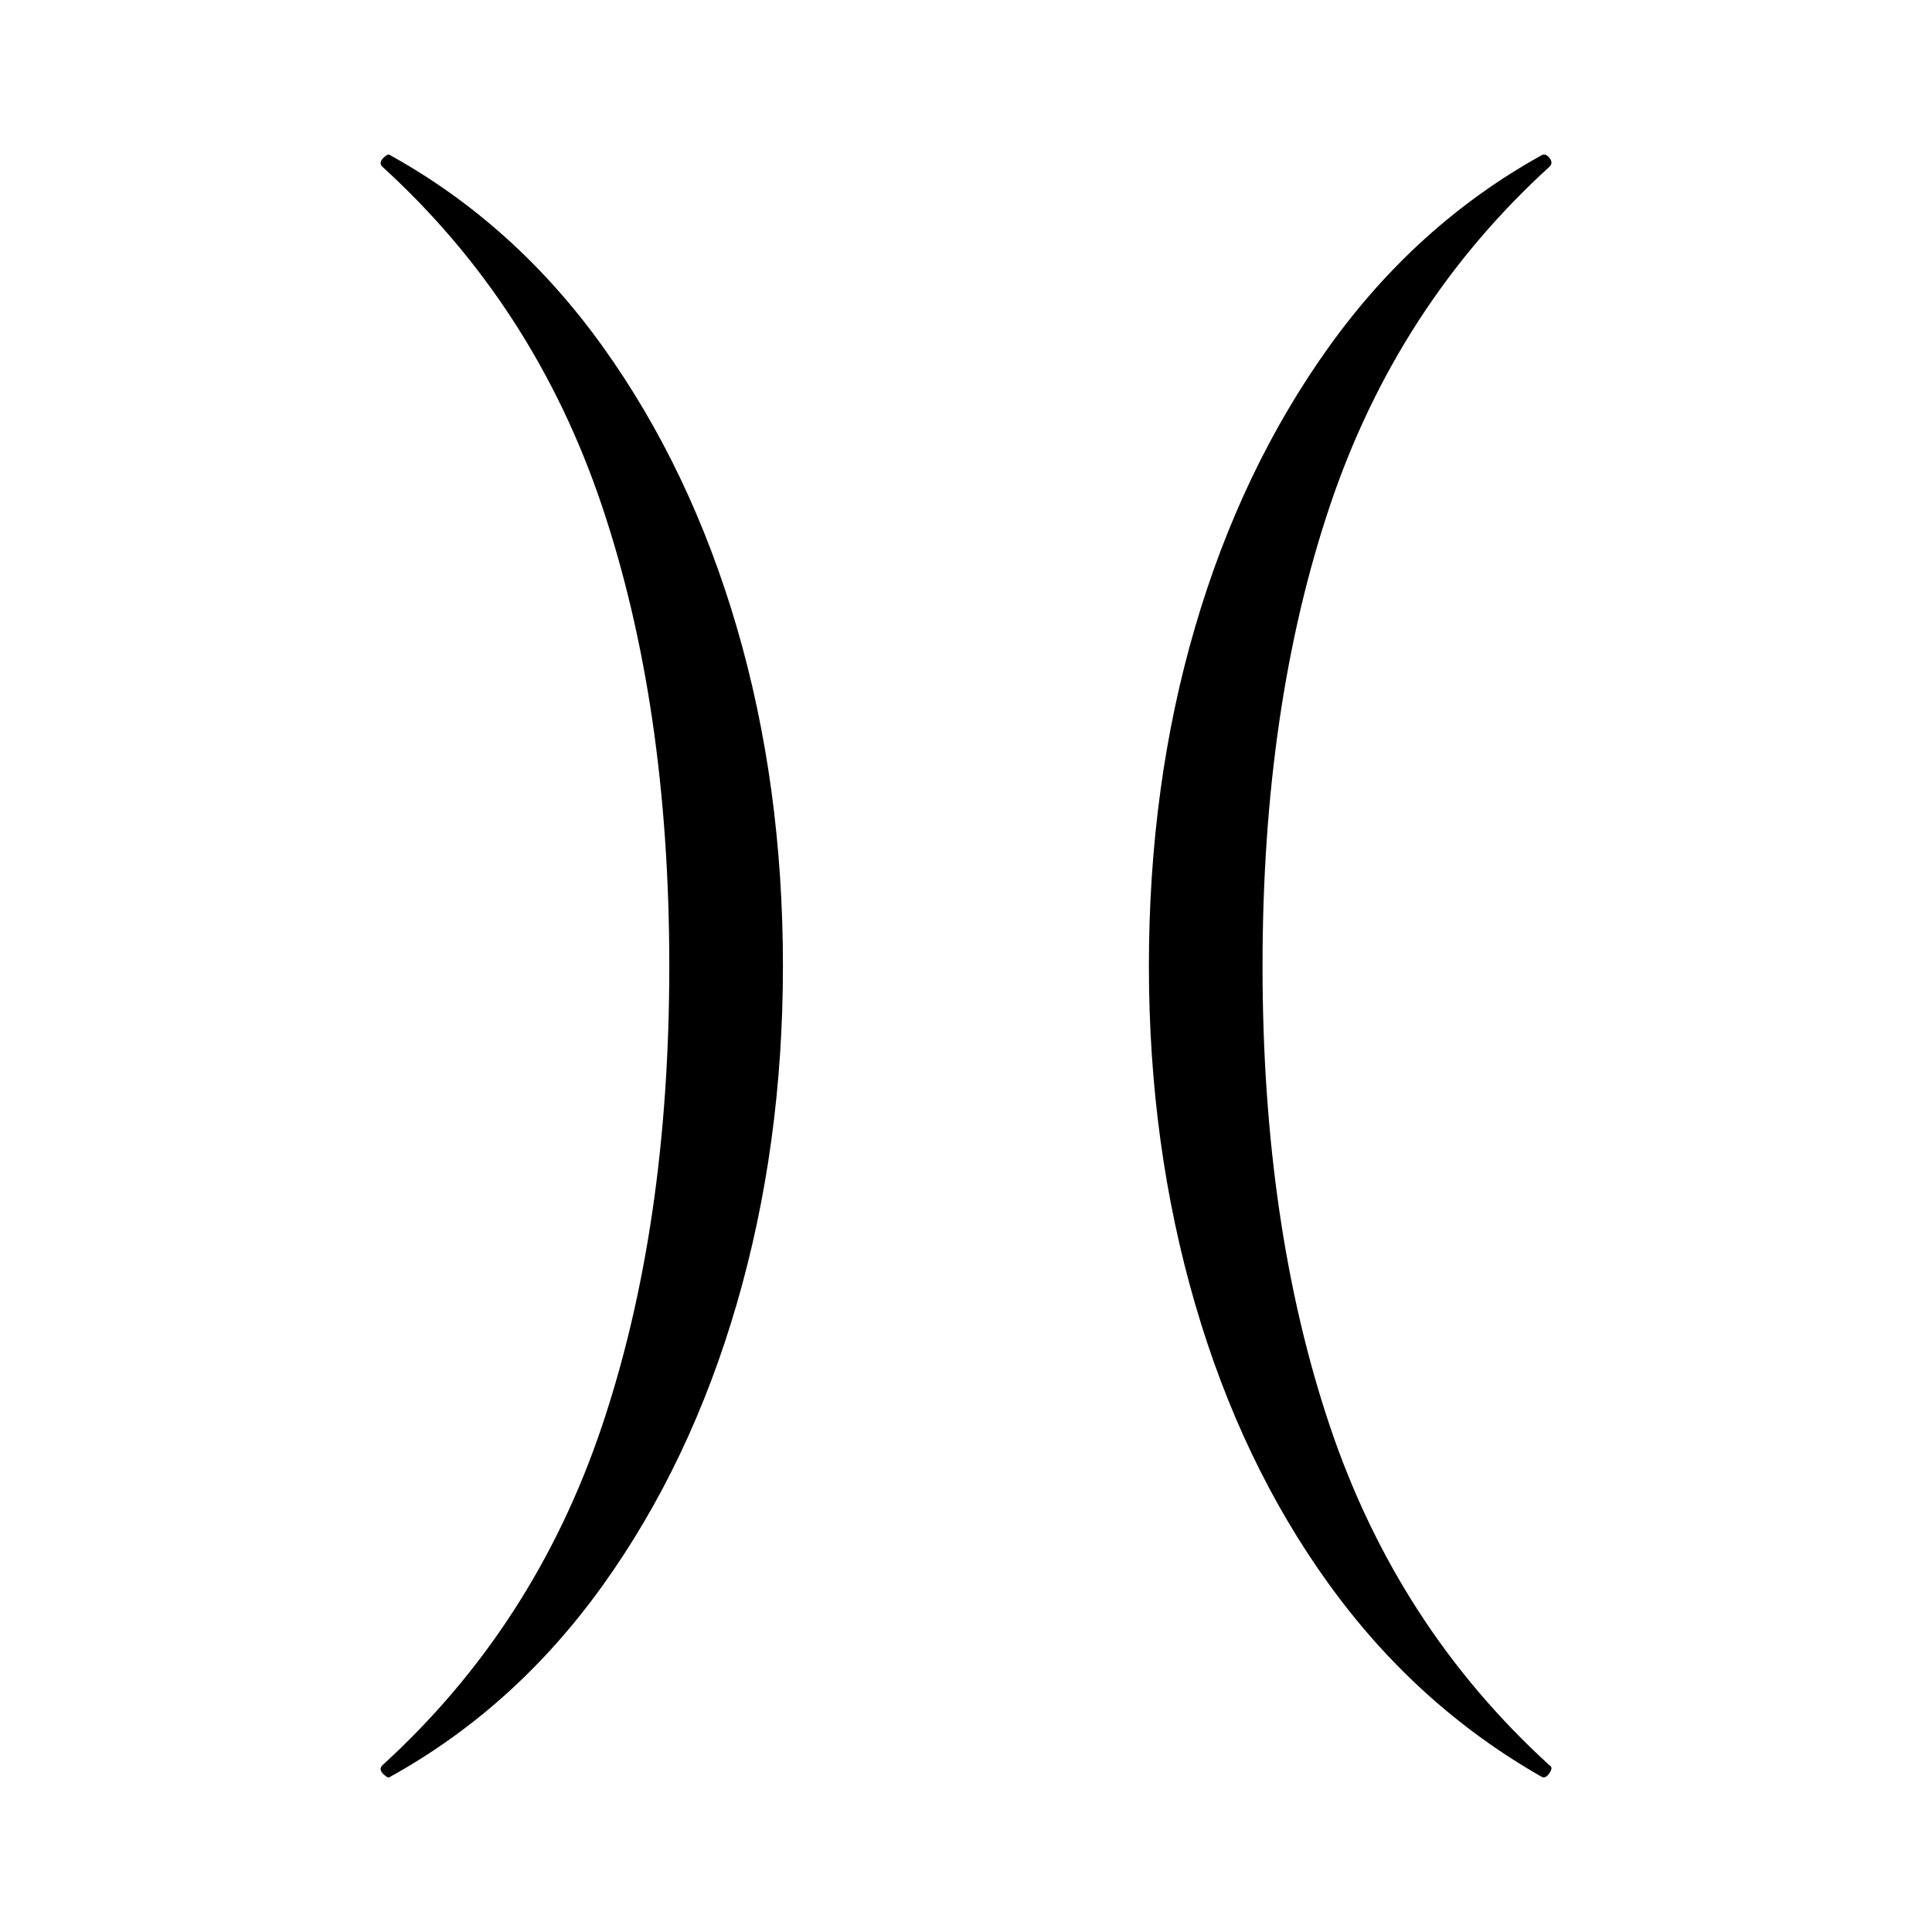
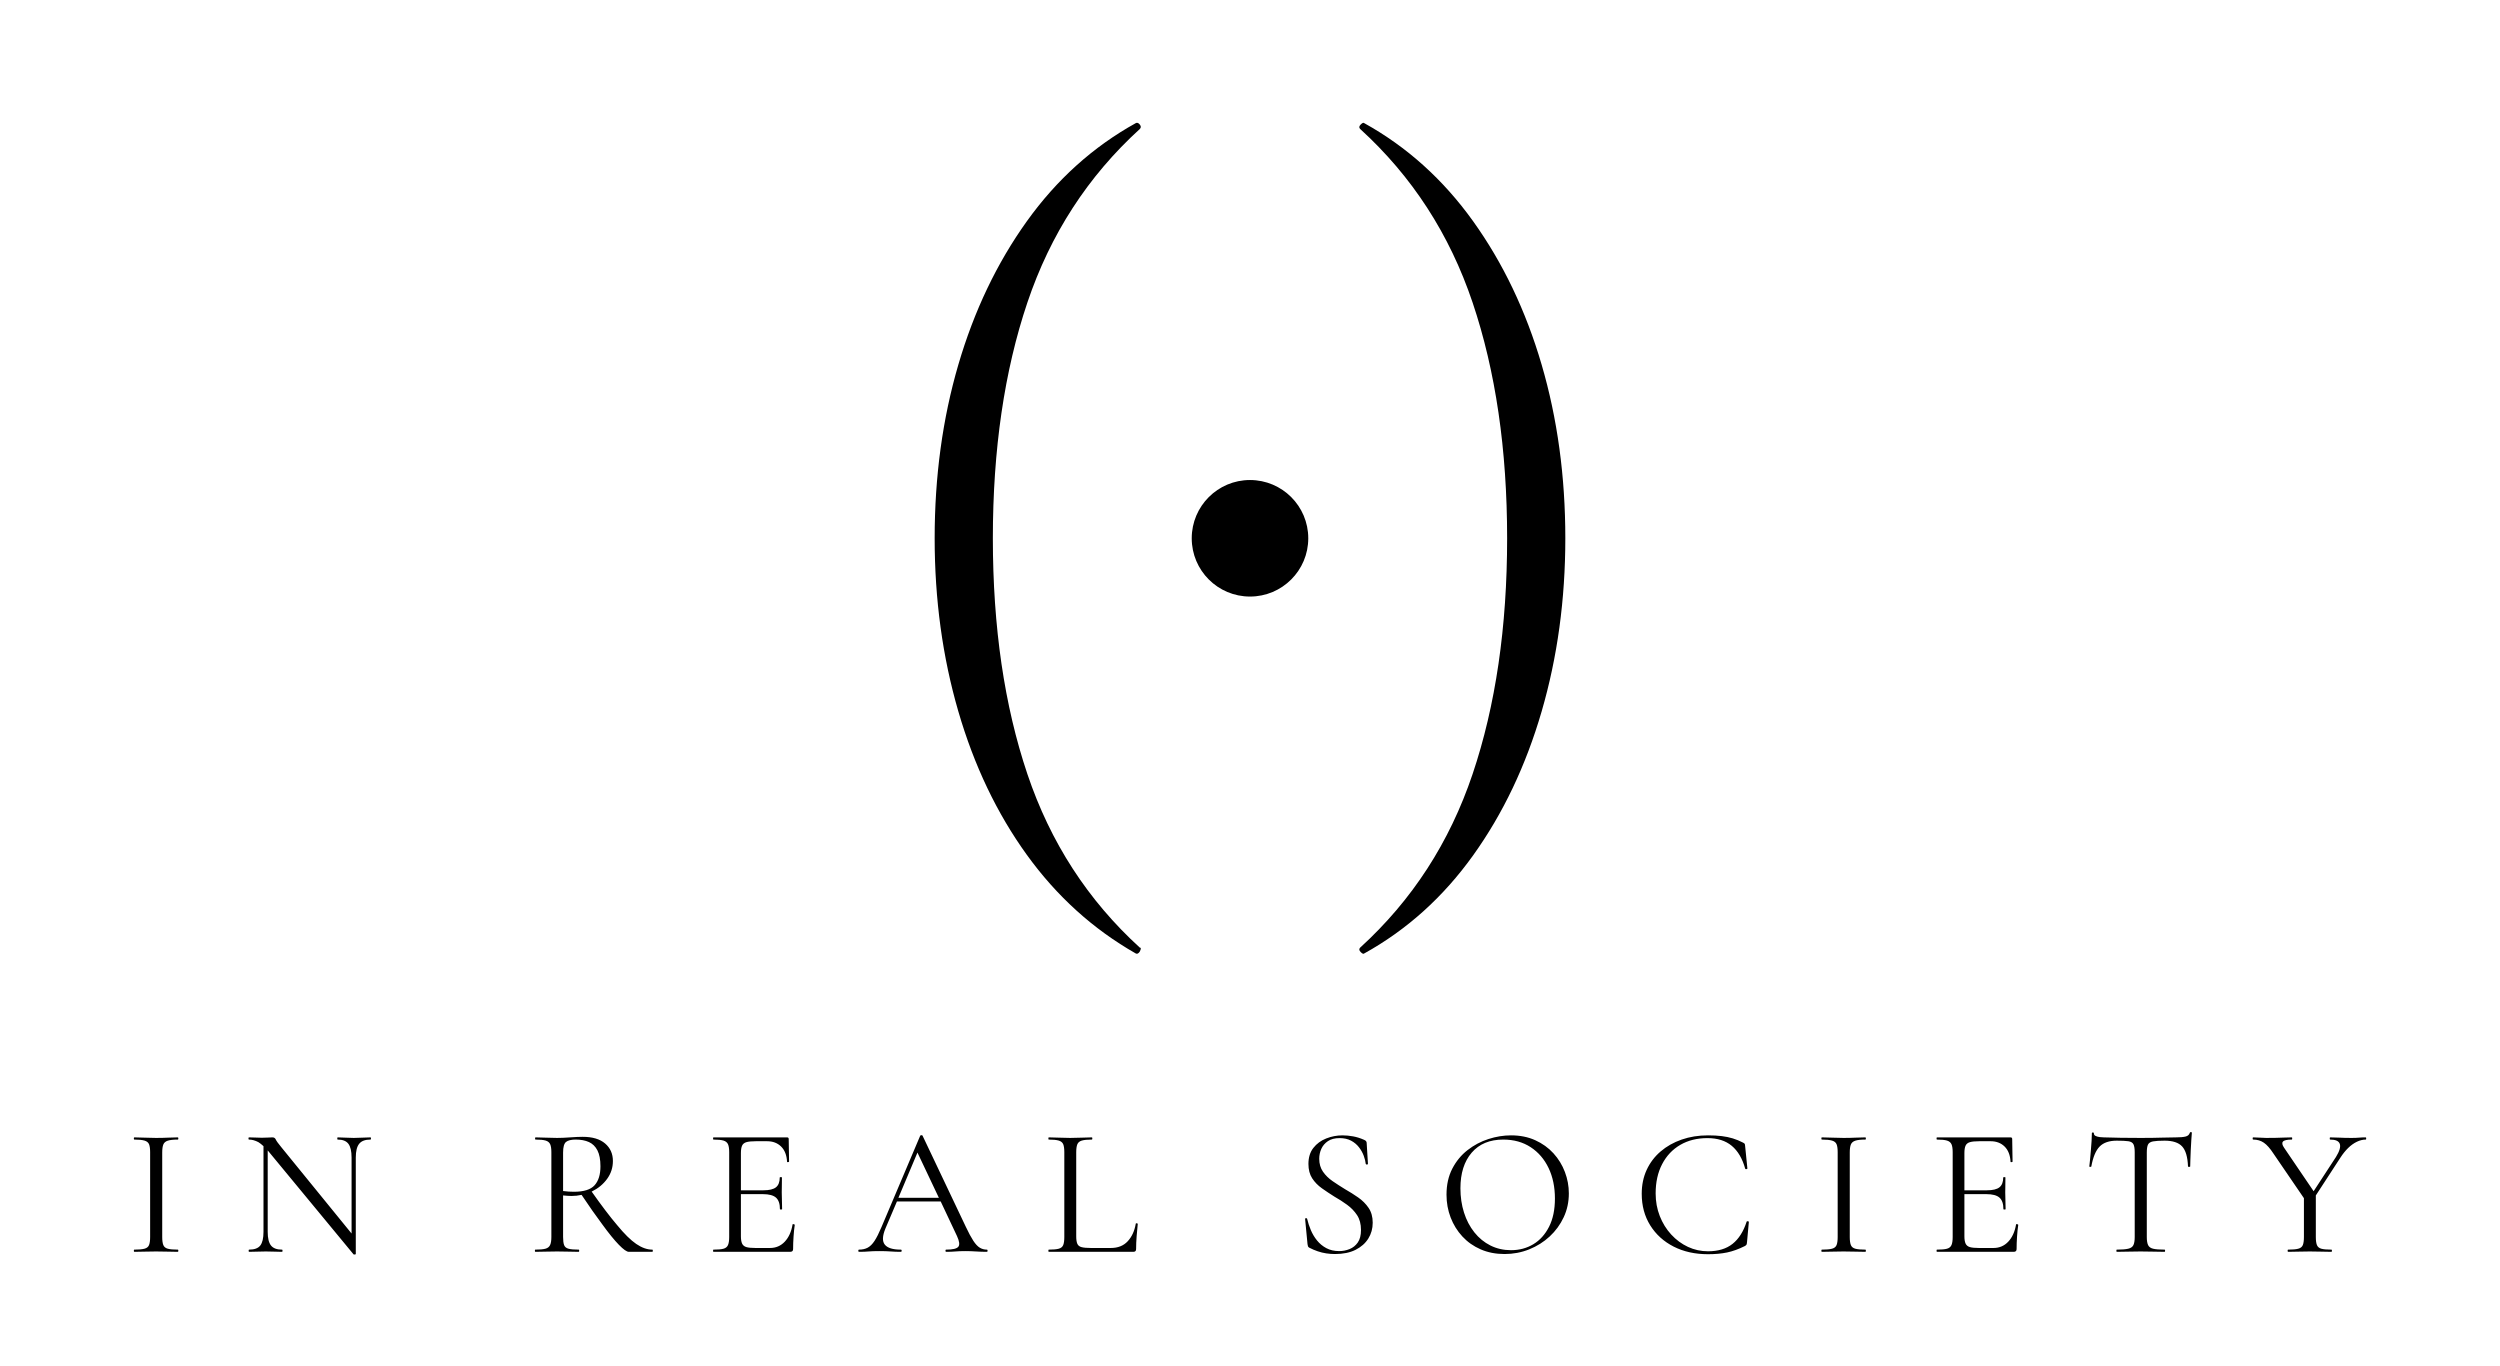
- <svg xmlns="http://www.w3.org/2000/svg" viewBox="0 0 400 400" width="400" height="400">
-   <g transform="translate(66.79,321.23) scale(0.39878)">
-     <path d="M239-304Q239-211 215-128.50Q191-46 145.50 17.50Q100 81 35 117Q34 118 31.50 115.50Q29 113 31 111Q110 39 145-65Q180-169 180-304Q180-439 145-543Q110-647 31-719Q29-721 31.50-723.50Q34-726 35-725Q100-689 145.50-625.50Q191-562 215-480Q239-398 239-304M429-304Q429-398 453-480Q477-562 522.50-625.50Q568-689 633-725Q635-726 637-723.50Q639-721 637-719Q558-647 523-543Q488-439 488-304Q488-169 523-65Q558 39 637 111Q639 112 637 115Q635 118 633 117Q568 80 522.50 17Q477-46 453-128.50Q429-211 429-304" fill="#000000" />
+ <svg xmlns="http://www.w3.org/2000/svg" viewBox="0 0 901 492" width="901" height="492">
+   <g transform="translate(311.97,302.06) scale(1.77725)">
+     <path d="M14 -60.8L14 -60.8Q14 -79.6 18.8 -96Q23.6 -112.4 32.7 -125.1Q41.8 -137.8 54.8 -145L54.8 -145Q55.2 -145.2 55.6 -144.7Q56 -144.2 55.6 -143.8L55.6 -143.8Q39.8 -129.4 32.8 -108.6Q25.8 -87.8 25.8 -60.8Q25.8 -33.8 32.8 -13Q39.8 7.8 55.6 22.2L55.6 22.2Q55.8 22.2 55.8 22.4L55.8 22.4Q55.8 22.6 55.6 23L55.6 23Q55.2 23.6 54.8 23.4L54.8 23.4Q41.8 16 32.7 3.4Q23.6 -9.2 18.8 -25.7Q14 -42.2 14 -60.8" fill="#000000" />
+   </g>
+   <g transform="translate(479.19,302.06) scale(1.77725)">
+     <path d="M47.8 -60.8L47.8 -60.8Q47.8 -42.2 43 -25.7Q38.2 -9.2 29.1 3.5Q20 16.2 7 23.4L7 23.4Q6.8 23.6 6.3 23.1Q5.8 22.6 6.2 22.2L6.2 22.2Q22 7.8 29 -13Q36 -33.8 36 -60.8L36 -60.8Q36 -87.8 29 -108.6Q22 -129.4 6.2 -143.8L6.2 -143.8Q5.8 -144.2 6.3 -144.7Q6.8 -145.2 7 -145L7 -145Q20 -137.8 29.1 -125.1Q38.2 -112.4 43 -96Q47.8 -79.6 47.8 -60.8" fill="#000000" />
+   </g>
+   <circle cx="450.50" cy="194.00" r="21.00" fill="#000000" />
+   <g transform="translate(45.33,451.16) scale(0.33)">
+     <path d="M39.8 -108.4L39.8 -16.2Q39.8 -10.4 41 -7.4Q42.2 -4.4 45.9 -3.4Q49.6 -2.4 56.8 -2.4L56.8 -2.4Q57.4 -2.4 57.4 -1.2Q57.4 0 56.8 0L56.8 0Q52 0 46.1 -0.2Q40.2 -0.4 33 -0.4L33 -0.4Q26.4 -0.4 20.3 -0.2Q14.2 0 9.4 0L9.4 0Q8.8 0 8.8 -1.2Q8.8 -2.4 9.4 -2.4L9.4 -2.4Q16.6 -2.4 20.4 -3.4Q24.2 -4.4 25.4 -7.4Q26.6 -10.4 26.6 -16.2L26.6 -16.2L26.6 -108.8Q26.6 -114.6 25.4 -117.5Q24.2 -120.4 20.4 -121.5Q16.6 -122.6 9.4 -122.6L9.4 -122.6Q8.8 -122.6 8.8 -123.8Q8.8 -125 9.4 -125L9.4 -125Q14.2 -125 20.3 -124.7Q26.4 -124.4 33 -124.4L33 -124.4Q40.2 -124.4 46.2 -124.7Q52.2 -125 56.8 -125L56.8 -125Q57.4 -125 57.4 -123.8Q57.4 -122.6 56.8 -122.6L56.8 -122.6Q49.6 -122.6 45.9 -121.4Q42.2 -120.2 41 -117.2Q39.8 -114.2 39.8 -108.4L39.8 -108.4M150.4 -21.8L150.4 -21.8L150.4 -115.4Q147.4 -118.2 144.8 -119.8L144.8 -119.8Q139.4 -122.6 134.6 -122.6L134.6 -122.6Q134 -122.6 134 -123.8Q134 -125 134.6 -125L134.6 -125Q138.2 -125 141.9 -124.8Q145.6 -124.6 148.6 -124.6L148.6 -124.6Q152.2 -124.6 155.4 -124.8Q158.6 -125 160.2 -125L160.2 -125Q162.8 -125 163.8 -122.7Q164.8 -120.4 169.6 -114.6L169.6 -114.6L246.6 -20L246.6 -103Q246.6 -113.4 243.1 -118Q239.6 -122.6 231.4 -122.6L231.4 -122.6Q231 -122.6 231 -123.8Q231 -125 231.4 -125L231.4 -125Q235.4 -125 239.7 -124.7Q244 -124.4 249 -124.4L249 -124.4Q253.8 -124.4 258.5 -124.7Q263.2 -125 267.2 -125L267.2 -125Q267.8 -125 267.8 -123.8Q267.8 -122.6 267.2 -122.6L267.2 -122.6Q258.6 -122.6 254.9 -118Q251.2 -113.4 251.2 -103L251.2 -103L251.2 2.4Q251.2 2.8 250.2 2.9Q249.2 3 248.8 2.8L248.8 2.8L156.8 -108.6Q155.8 -109.8 155 -110.8L155 -110.8L155 -21.8Q155 -11.4 158.6 -6.9Q162.2 -2.4 170.6 -2.4L170.6 -2.4Q171.2 -2.4 171.2 -1.2Q171.2 0 170.6 0L170.6 0Q166.6 0 162.4 -0.2Q158.2 -0.4 153 -0.4L153 -0.4Q148 -0.4 143.4 -0.2Q138.8 0 134.6 0L134.6 0Q134.2 0 134.2 -1.2Q134.2 -2.4 134.6 -2.4L134.6 -2.4Q143.4 -2.4 146.9 -6.9Q150.4 -11.4 150.4 -21.8M575 0L549.4 0Q546 0 538.5 -7.7Q531 -15.4 520.4 -30L520.4 -30Q510.2 -43.6 497.8 -62.2L497.8 -62.2Q492.4 -61 486.6 -61L486.6 -61Q484.6 -61 482.1 -61.2Q479.6 -61.4 477.6 -61.6L477.6 -61.6L477.6 -16.2Q477.6 -10.4 478.7 -7.4Q479.8 -4.4 483.5 -3.4Q487.2 -2.4 494.6 -2.4L494.6 -2.4Q495.2 -2.4 495.2 -1.2Q495.2 0 494.6 0L494.6 0Q489.8 0 483.9 -0.2Q478 -0.4 471 -0.4L471 -0.4Q464.4 -0.4 458.3 -0.2Q452.2 0 447.2 0L447.2 0Q446.8 0 446.8 -1.2Q446.8 -2.4 447.2 -2.4L447.2 -2.4Q454.6 -2.4 458.3 -3.4Q462 -4.4 463.4 -7.4Q464.8 -10.4 464.8 -16.2L464.8 -16.2L464.8 -108.8Q464.8 -114.6 463.5 -117.5Q462.2 -120.4 458.6 -121.5Q455 -122.6 447.6 -122.6L447.6 -122.6Q447 -122.6 447 -123.8Q447 -125 447.6 -125L447.6 -125Q452.4 -125 458.4 -124.7Q464.4 -124.4 471 -124.4L471 -124.4Q477.2 -124.4 485.3 -125Q493.4 -125.6 499 -125.6L499 -125.6Q515 -125.6 523.5 -118.3Q532 -111 532 -99.2L532 -99.2Q532 -88.4 525.7 -79.7Q519.4 -71 509.2 -66L509.2 -66Q509 -66 508.8 -65.8L508.8 -65.8Q525 -42.8 536.6 -29.2L536.6 -29.2Q548.4 -14.8 557.5 -8.6Q566.6 -2.4 575 -2.4L575 -2.4Q575.6 -2.4 575.6 -1.2Q575.6 0 575 0L575 0M518.4 -93.4L518.4 -93.4Q518.4 -104.4 515.1 -110.8Q511.8 -117.2 505.8 -119.9Q499.8 -122.6 491.4 -122.6L491.4 -122.6Q484 -122.6 480.8 -120Q477.6 -117.4 477.6 -108.4L477.6 -108.4L477.6 -66.4Q480.4 -66 483.6 -65.8Q486.8 -65.6 489.4 -65.6L489.4 -65.6Q505.6 -65.6 512 -72.7Q518.4 -79.8 518.4 -93.4M725.6 0L725.6 0L641.8 0Q641.4 0 641.4 -1.2Q641.4 -2.4 641.8 -2.4L641.8 -2.4Q649.2 -2.4 652.8 -3.4Q656.4 -4.4 657.7 -7.4Q659 -10.4 659 -16.2L659 -16.2L659 -108.8Q659 -114.6 657.7 -117.5Q656.4 -120.4 652.8 -121.5Q649.2 -122.6 641.8 -122.6L641.8 -122.6Q641.4 -122.6 641.4 -123.8Q641.4 -125 641.8 -125L641.8 -125L722.2 -125Q724 -125 724 -123.2L724 -123.2L724.4 -98.6Q724.4 -98 723.4 -98L723.4 -98Q722.4 -97.8 722.2 -98.2L722.2 -98.2Q722.2 -98.2 722.2 -98.4L722.2 -98.4Q721.6 -109.2 715.7 -115Q709.8 -120.8 700.4 -120.8L700.4 -120.8L688.2 -120.8Q681.4 -120.8 677.9 -119.8Q674.4 -118.8 673.1 -116Q671.8 -113.2 671.8 -107.8L671.8 -107.8L671.8 -67.2L696.4 -67.2Q706 -67.2 710.1 -70.5Q714.2 -73.8 714.2 -81.2L714.2 -81.2Q714.2 -81.6 715.4 -81.6Q716.6 -81.6 716.6 -81.2L716.6 -81.2Q716.6 -75.2 716.5 -71.9Q716.4 -68.6 716.4 -65L716.4 -65Q716.4 -60.4 716.6 -56Q716.8 -51.6 716.8 -46.6L716.8 -46.6Q716.8 -46.2 715.6 -46.2Q714.4 -46.2 714.4 -46.6L714.4 -46.6Q714.4 -55.4 710.1 -59.2Q705.8 -63 695.8 -63L695.8 -63L671.8 -63L671.8 -17Q671.8 -11.8 673.1 -9Q674.4 -6.2 677.7 -5.2Q681 -4.2 687.6 -4.2L687.6 -4.2L703.6 -4.2Q713.2 -4.2 719.7 -11.1Q726.2 -18 728.2 -29.8L728.2 -29.8Q728.2 -30 728.2 -30L728.2 -30Q728.4 -30.4 729.4 -30.2L729.4 -30.2Q730.6 -30 730.6 -29.4L730.6 -29.4Q729.8 -24.2 729.3 -16.8Q728.8 -9.4 728.8 -3L728.8 -3Q728.8 0 725.6 0M940.4 -2.4L940.4 -2.4Q941.2 -2.4 941.2 -1.2Q941.2 0 940.4 0L940.4 0Q934.6 0 928.6 -0.4Q922.6 -0.8 917 -0.8L917 -0.8Q910.8 -0.8 906.2 -0.4Q901.6 0 896 0L896 0Q895.2 0 895.2 -1.2Q895.2 -2.4 896 -2.4L896 -2.4Q906.6 -2.4 909.2 -5.5Q911.8 -8.6 907.8 -17.2L907.8 -17.2L890 -55L842.2 -55L829.6 -25.4Q824.6 -13.2 829 -7.8Q833.4 -2.4 846.4 -2.4L846.4 -2.4Q847.4 -2.4 847.4 -1.2Q847.4 0 846.4 0L846.4 0Q840.4 0 835.4 -0.4Q830.4 -0.8 822.8 -0.8L822.8 -0.8Q815.6 -0.8 811.3 -0.4Q807 0 800.8 0L800.8 0Q800 0 800 -1.2Q800 -2.4 800.8 -2.4L800.8 -2.4Q806.2 -2.4 810.2 -4.5Q814.2 -6.6 817.7 -11.9Q821.2 -17.2 825.4 -27.2L825.4 -27.2L867.6 -126.8Q868 -127.4 869 -127.4Q870 -127.4 870.2 -126.8L870.2 -126.8L917.4 -27.4Q922 -17.6 925.6 -12.1Q929.2 -6.6 932.7 -4.5Q936.2 -2.4 940.4 -2.4M843.8 -59L888 -59L864.6 -108.4L843.8 -59M1038 -108.6L1038 -108.6L1038 -17Q1038 -11.6 1039.2 -8.8Q1040.4 -6 1043.9 -5.1Q1047.4 -4.2 1054 -4.2L1054 -4.2L1075.8 -4.2Q1087.4 -4.2 1094.2 -11.5Q1101 -18.8 1103 -30.6L1103 -30.6Q1103 -30.8 1103 -30.8L1103 -30.8Q1103.2 -31.2 1104.2 -31.2L1104.2 -31.2Q1105.2 -31 1105.2 -30.4L1105.2 -30.4Q1104.6 -25 1104 -17.3Q1103.4 -9.6 1103.4 -3L1103.4 -3Q1103.4 0 1100.4 0L1100.4 0L1008 0Q1007.6 0 1007.6 -1.2Q1007.6 -2.4 1008 -2.4L1008 -2.4Q1015.2 -2.4 1018.9 -3.4Q1022.6 -4.4 1023.8 -7.4Q1025 -10.4 1025 -16.2L1025 -16.2L1025 -108.8Q1025 -114.6 1023.8 -117.5Q1022.6 -120.4 1018.9 -121.5Q1015.2 -122.6 1008 -122.6L1008 -122.6Q1007.6 -122.6 1007.6 -123.8Q1007.6 -125 1008 -125L1008 -125Q1012.8 -125 1018.8 -124.7Q1024.8 -124.4 1031.4 -124.4L1031.4 -124.4Q1038.4 -124.4 1044.4 -124.7Q1050.4 -125 1055 -125L1055 -125Q1055.6 -125 1055.6 -123.8Q1055.6 -122.6 1055 -122.6L1055 -122.6Q1047.8 -122.6 1044.1 -121.5Q1040.4 -120.4 1039.2 -117.4Q1038 -114.4 1038 -108.6M1303.4 -101.6L1303.4 -101.6Q1303.4 -93.4 1307.5 -87.5Q1311.6 -81.6 1318 -77.2Q1324.4 -72.8 1331.6 -68.4L1331.6 -68.4Q1339 -64.2 1345.9 -59.4Q1352.8 -54.6 1357.3 -48Q1361.8 -41.4 1361.8 -31.8Q1361.8 -22.2 1357 -14.5Q1352.2 -6.8 1343.1 -2.2Q1334 2.4 1320.6 2.4L1320.6 2.4Q1315.8 2.4 1311.1 1.7Q1306.4 1 1301.7 -0.6Q1297 -2.2 1292.4 -4.6L1292.4 -4.6Q1291.4 -5.2 1291.1 -6.1Q1290.8 -7 1290.6 -8.4L1290.6 -8.4L1288 -35.6Q1288 -36 1288 -36.4L1288 -36.4Q1288.4 -36.6 1289 -36.8L1289 -36.8Q1290 -36.8 1290.2 -36L1290.2 -36Q1291.6 -30 1294.2 -23.8Q1296.8 -17.6 1301 -12.4Q1305.2 -7.2 1311.2 -4Q1317.2 -0.8 1325.2 -0.8L1325.2 -0.8Q1331 -0.8 1336.5 -3Q1342 -5.2 1345.5 -10.2Q1349 -15.2 1349 -23.8L1349 -23.8Q1349 -33.6 1344.7 -40.1Q1340.4 -46.6 1333.8 -51.4Q1327.2 -56.2 1319.8 -60.4L1319.8 -60.4Q1312.8 -64.8 1306.3 -69.4Q1299.8 -74 1295.7 -80.3Q1291.6 -86.6 1291.6 -96L1291.6 -96Q1291.6 -106.6 1297 -113.5Q1302.4 -120.4 1311 -123.8Q1319.6 -127.2 1328.8 -127.2L1328.8 -127.2Q1334.4 -127.2 1340.4 -126.1Q1346.4 -125 1352.2 -122.4L1352.2 -122.4Q1353.8 -121.8 1354.5 -120.9Q1355.2 -120 1355.2 -119L1355.2 -119L1356.6 -96.2Q1356.6 -95.4 1355.6 -95.3Q1354.6 -95.2 1354.2 -96L1354.2 -96Q1353.8 -100 1352 -104.9Q1350.2 -109.8 1346.8 -114.2Q1343.4 -118.6 1338.2 -121.4Q1333 -124.2 1325.6 -124.2L1325.6 -124.2Q1317.8 -124.2 1312.9 -120.9Q1308 -117.6 1305.7 -112.5Q1303.4 -107.4 1303.4 -101.6M1505.8 2.4L1505.8 2.4Q1491.4 2.4 1479.7 -2.7Q1468 -7.8 1459.7 -16.8Q1451.4 -25.8 1446.9 -37.5Q1442.4 -49.2 1442.4 -62.4L1442.4 -62.4Q1442.4 -78.6 1448.7 -90.8Q1455 -103 1465.4 -111.1Q1475.8 -119.2 1488.2 -123.2Q1500.6 -127.2 1512.8 -127.2L1512.8 -127.2Q1527.6 -127.2 1539.3 -121.9Q1551 -116.6 1559.2 -107.6Q1567.4 -98.6 1571.7 -87.2Q1576 -75.8 1576 -63.8L1576 -63.8Q1576 -49.8 1570.4 -37.8Q1564.8 -25.8 1555.1 -16.8Q1545.4 -7.8 1532.7 -2.7Q1520 2.4 1505.8 2.4M1512.8 -1.8L1512.8 -1.8Q1526.4 -1.8 1537.2 -8.3Q1548 -14.8 1554.4 -27.4Q1560.8 -40 1560.8 -58.2L1560.8 -58.2Q1560.8 -77 1553.9 -91.5Q1547 -106 1534.3 -114.3Q1521.6 -122.6 1504.4 -122.6L1504.4 -122.6Q1482.2 -122.6 1469.9 -108.3Q1457.6 -94 1457.6 -69.4L1457.6 -69.4Q1457.6 -55.2 1461.5 -42.9Q1465.4 -30.6 1472.8 -21.3Q1480.2 -12 1490.4 -6.9Q1500.6 -1.8 1512.8 -1.8M1728 -127.2L1728 -127.2Q1736.4 -127.2 1742.9 -126.4Q1749.4 -125.6 1755 -123.9Q1760.6 -122.2 1766.4 -119.2L1766.4 -119.2Q1767.8 -118.4 1768.1 -117.9Q1768.4 -117.4 1768.6 -114.8L1768.6 -114.8L1771 -91Q1771 -90.6 1770 -90.3Q1769 -90 1768.6 -90.8L1768.6 -90.8Q1764 -107.4 1753.9 -115.8Q1743.8 -124.2 1727.4 -124.2L1727.4 -124.2Q1710.4 -124.2 1697.7 -116.8Q1685 -109.4 1677.9 -95.8Q1670.8 -82.2 1670.8 -63.8L1670.8 -63.8Q1670.8 -50.6 1675.3 -39.1Q1679.8 -27.6 1687.8 -18.9Q1695.8 -10.2 1706.1 -5.4Q1716.4 -0.6 1728 -0.6L1728 -0.6Q1744.6 -0.6 1754.8 -8.7Q1765 -16.8 1770.2 -33L1770.2 -33Q1770.4 -33.6 1771.5 -33.4Q1772.6 -33.2 1772.6 -32.8L1772.6 -32.8L1770.6 -10.8Q1770.4 -8.4 1770 -7.8Q1769.6 -7.2 1768.4 -6.4L1768.4 -6.4Q1758 -1.2 1748.8 0.7Q1739.6 2.6 1728 2.6L1728 2.6Q1706.8 2.6 1690.5 -5.7Q1674.2 -14 1664.9 -28.9Q1655.6 -43.8 1655.6 -63.4L1655.6 -63.4Q1655.6 -77.8 1661 -89.5Q1666.4 -101.2 1676.2 -109.6Q1686 -118 1699.2 -122.6Q1712.4 -127.2 1728 -127.2M1882.8 -108.4L1882.8 -16.2Q1882.8 -10.4 1884 -7.4Q1885.2 -4.4 1888.9 -3.4Q1892.6 -2.4 1899.8 -2.4L1899.8 -2.4Q1900.4 -2.4 1900.4 -1.2Q1900.4 0 1899.8 0L1899.8 0Q1895 0 1889.1 -0.2Q1883.2 -0.4 1876 -0.4L1876 -0.4Q1869.4 -0.4 1863.3 -0.2Q1857.2 0 1852.4 0L1852.4 0Q1851.8 0 1851.8 -1.2Q1851.8 -2.4 1852.4 -2.4L1852.4 -2.4Q1859.6 -2.4 1863.4 -3.4Q1867.2 -4.4 1868.4 -7.4Q1869.6 -10.4 1869.6 -16.2L1869.6 -16.2L1869.6 -108.8Q1869.6 -114.6 1868.4 -117.5Q1867.2 -120.4 1863.4 -121.5Q1859.6 -122.6 1852.4 -122.6L1852.4 -122.6Q1851.8 -122.6 1851.8 -123.8Q1851.8 -125 1852.4 -125L1852.4 -125Q1857.2 -125 1863.3 -124.7Q1869.4 -124.4 1876 -124.4L1876 -124.4Q1883.2 -124.4 1889.2 -124.7Q1895.2 -125 1899.8 -125L1899.8 -125Q1900.4 -125 1900.4 -123.8Q1900.4 -122.6 1899.8 -122.6L1899.8 -122.6Q1892.6 -122.6 1888.9 -121.4Q1885.2 -120.2 1884 -117.2Q1882.8 -114.2 1882.8 -108.4L1882.8 -108.4M2061.8 0L2061.8 0L1978 0Q1977.6 0 1977.6 -1.2Q1977.6 -2.4 1978 -2.4L1978 -2.4Q1985.4 -2.4 1989 -3.4Q1992.6 -4.4 1993.9 -7.4Q1995.2 -10.4 1995.2 -16.2L1995.2 -16.2L1995.2 -108.8Q1995.2 -114.6 1993.9 -117.5Q1992.6 -120.4 1989 -121.5Q1985.4 -122.6 1978 -122.6L1978 -122.6Q1977.6 -122.6 1977.6 -123.8Q1977.6 -125 1978 -125L1978 -125L2058.4 -125Q2060.2 -125 2060.2 -123.2L2060.2 -123.2L2060.6 -98.6Q2060.6 -98 2059.6 -98L2059.6 -98Q2058.6 -97.8 2058.4 -98.2L2058.4 -98.2Q2058.4 -98.2 2058.4 -98.4L2058.4 -98.4Q2057.8 -109.2 2051.9 -115Q2046 -120.8 2036.6 -120.8L2036.6 -120.8L2024.4 -120.8Q2017.6 -120.8 2014.1 -119.8Q2010.6 -118.8 2009.3 -116Q2008 -113.2 2008 -107.8L2008 -107.8L2008 -67.2L2032.6 -67.2Q2042.2 -67.2 2046.3 -70.5Q2050.4 -73.8 2050.4 -81.2L2050.4 -81.2Q2050.4 -81.6 2051.6 -81.6Q2052.8 -81.6 2052.8 -81.2L2052.8 -81.2Q2052.8 -75.2 2052.7 -71.9Q2052.6 -68.6 2052.6 -65L2052.6 -65Q2052.6 -60.4 2052.8 -56Q2053 -51.6 2053 -46.6L2053 -46.6Q2053 -46.2 2051.8 -46.2Q2050.6 -46.2 2050.6 -46.6L2050.6 -46.6Q2050.6 -55.4 2046.3 -59.2Q2042 -63 2032 -63L2032 -63L2008 -63L2008 -17Q2008 -11.8 2009.3 -9Q2010.6 -6.2 2013.9 -5.2Q2017.2 -4.2 2023.8 -4.2L2023.8 -4.2L2039.8 -4.2Q2049.4 -4.2 2055.9 -11.1Q2062.4 -18 2064.4 -29.8L2064.4 -29.8Q2064.4 -30 2064.4 -30L2064.4 -30Q2064.6 -30.4 2065.6 -30.2L2065.6 -30.2Q2066.8 -30 2066.8 -29.4L2066.8 -29.4Q2066 -24.2 2065.5 -16.8Q2065 -9.4 2065 -3L2065 -3Q2065 0 2061.8 0M2174.4 -121.4L2174.4 -121.4Q2162 -121.4 2155.7 -115Q2149.4 -108.6 2146.6 -93.2L2146.6 -93.2Q2146.6 -92.8 2145.5 -92.8Q2144.4 -92.8 2144.4 -93.2L2144.4 -93.2Q2144.8 -95.8 2145.2 -100.5Q2145.6 -105.2 2146.1 -110.6Q2146.6 -116 2146.9 -121.1Q2147.2 -126.2 2147.2 -129.4L2147.2 -129.4Q2147.2 -130.4 2148.3 -130.4Q2149.4 -130.4 2149.4 -129.4L2149.4 -129.4Q2149.4 -127.4 2151.4 -126.5Q2153.4 -125.6 2155.9 -125.3Q2158.4 -125 2160.2 -125L2160.2 -125Q2177.4 -124.4 2200.4 -124.4L2200.4 -124.4Q2214.6 -124.4 2222.9 -124.7Q2231.2 -125 2239 -125L2239 -125Q2245.8 -125 2249.5 -125.9Q2253.2 -126.8 2254.2 -130L2254.2 -130Q2254.4 -130.8 2255.4 -130.8Q2256.4 -130.8 2256.4 -130L2256.4 -130Q2256.2 -127 2255.8 -121.8Q2255.4 -116.6 2255.2 -111Q2255 -105.4 2254.8 -100.6Q2254.6 -95.8 2254.6 -93.2L2254.6 -93.2Q2254.6 -92.8 2253.4 -92.8Q2252.2 -92.8 2252.2 -93.2L2252.2 -93.2Q2251.6 -108.8 2245.8 -115.1Q2240 -121.4 2226.6 -121.4L2226.6 -121.4Q2218.2 -121.4 2214 -120.6Q2209.8 -119.8 2208.5 -117.1Q2207.2 -114.4 2207.2 -108.4L2207.2 -108.4L2207.2 -16.2Q2207.2 -10.4 2208.6 -7.4Q2210 -4.4 2214.1 -3.4Q2218.2 -2.4 2226.6 -2.4L2226.6 -2.4Q2227.2 -2.4 2227.2 -1.2Q2227.2 0 2226.6 0L2226.6 0Q2221.4 0 2214.8 -0.2Q2208.2 -0.4 2200.4 -0.4L2200.4 -0.4Q2193 -0.4 2186.4 -0.2Q2179.8 0 2174.4 0L2174.4 0Q2174 0 2174 -1.2Q2174 -2.4 2174.4 -2.4L2174.4 -2.4Q2182.6 -2.4 2186.9 -3.4Q2191.2 -4.4 2192.6 -7.4Q2194 -10.4 2194 -16.2L2194 -16.2L2194 -108.8Q2194 -114.8 2192.6 -117.5Q2191.2 -120.2 2187 -120.8Q2182.8 -121.4 2174.4 -121.4M2357.2 -113.6L2389.4 -66.2L2413.8 -103.6Q2419.6 -113 2418 -117.8Q2416.4 -122.6 2407.4 -122.6L2407.4 -122.6Q2407 -122.6 2407 -123.8Q2407 -125 2407.4 -125L2407.4 -125Q2412.8 -125 2417.8 -124.7Q2422.8 -124.4 2430.8 -124.4L2430.8 -124.4Q2435.8 -124.4 2438.9 -124.7Q2442 -125 2446.4 -125L2446.4 -125Q2446.8 -125 2446.8 -123.8Q2446.8 -122.6 2446.4 -122.6L2446.4 -122.6Q2441.6 -122.6 2436.6 -120.2Q2431.6 -117.8 2427.1 -113.4Q2422.6 -109 2418.6 -102.8L2418.6 -102.8L2391.8 -61.6L2391.8 -16.2Q2391.8 -10.4 2393 -7.4Q2394.2 -4.4 2397.8 -3.4Q2401.4 -2.4 2408.8 -2.4L2408.8 -2.4Q2409.4 -2.4 2409.4 -1.2Q2409.4 0 2408.8 0L2408.8 0Q2404 0 2398.1 -0.2Q2392.2 -0.4 2385.2 -0.4L2385.2 -0.4Q2378.6 -0.4 2372.4 -0.2Q2366.2 0 2361.6 0L2361.6 0Q2361 0 2361 -1.2Q2361 -2.4 2361.6 -2.4L2361.6 -2.4Q2368.8 -2.4 2372.6 -3.4Q2376.4 -4.4 2377.6 -7.4Q2378.8 -10.4 2378.8 -16.2L2378.8 -16.2L2378.8 -58.6L2345.6 -107.2Q2340 -115.8 2335 -119.2Q2330 -122.6 2323.4 -122.6L2323.4 -122.6Q2322.8 -122.6 2322.8 -123.8Q2322.8 -125 2323.4 -125L2323.4 -125Q2326.8 -125 2330.6 -124.7Q2334.4 -124.4 2337.6 -124.4L2337.6 -124.4Q2343 -124.4 2348.1 -124.5Q2353.2 -124.6 2357.7 -124.8Q2362.2 -125 2365.6 -125L2365.6 -125Q2366 -125 2366 -123.8Q2366 -122.6 2365.6 -122.6L2365.6 -122.6Q2357.8 -122.6 2355.9 -120.4Q2354 -118.2 2357.2 -113.6L2357.2 -113.6" fill="#000000" />
  </g>
</svg>
